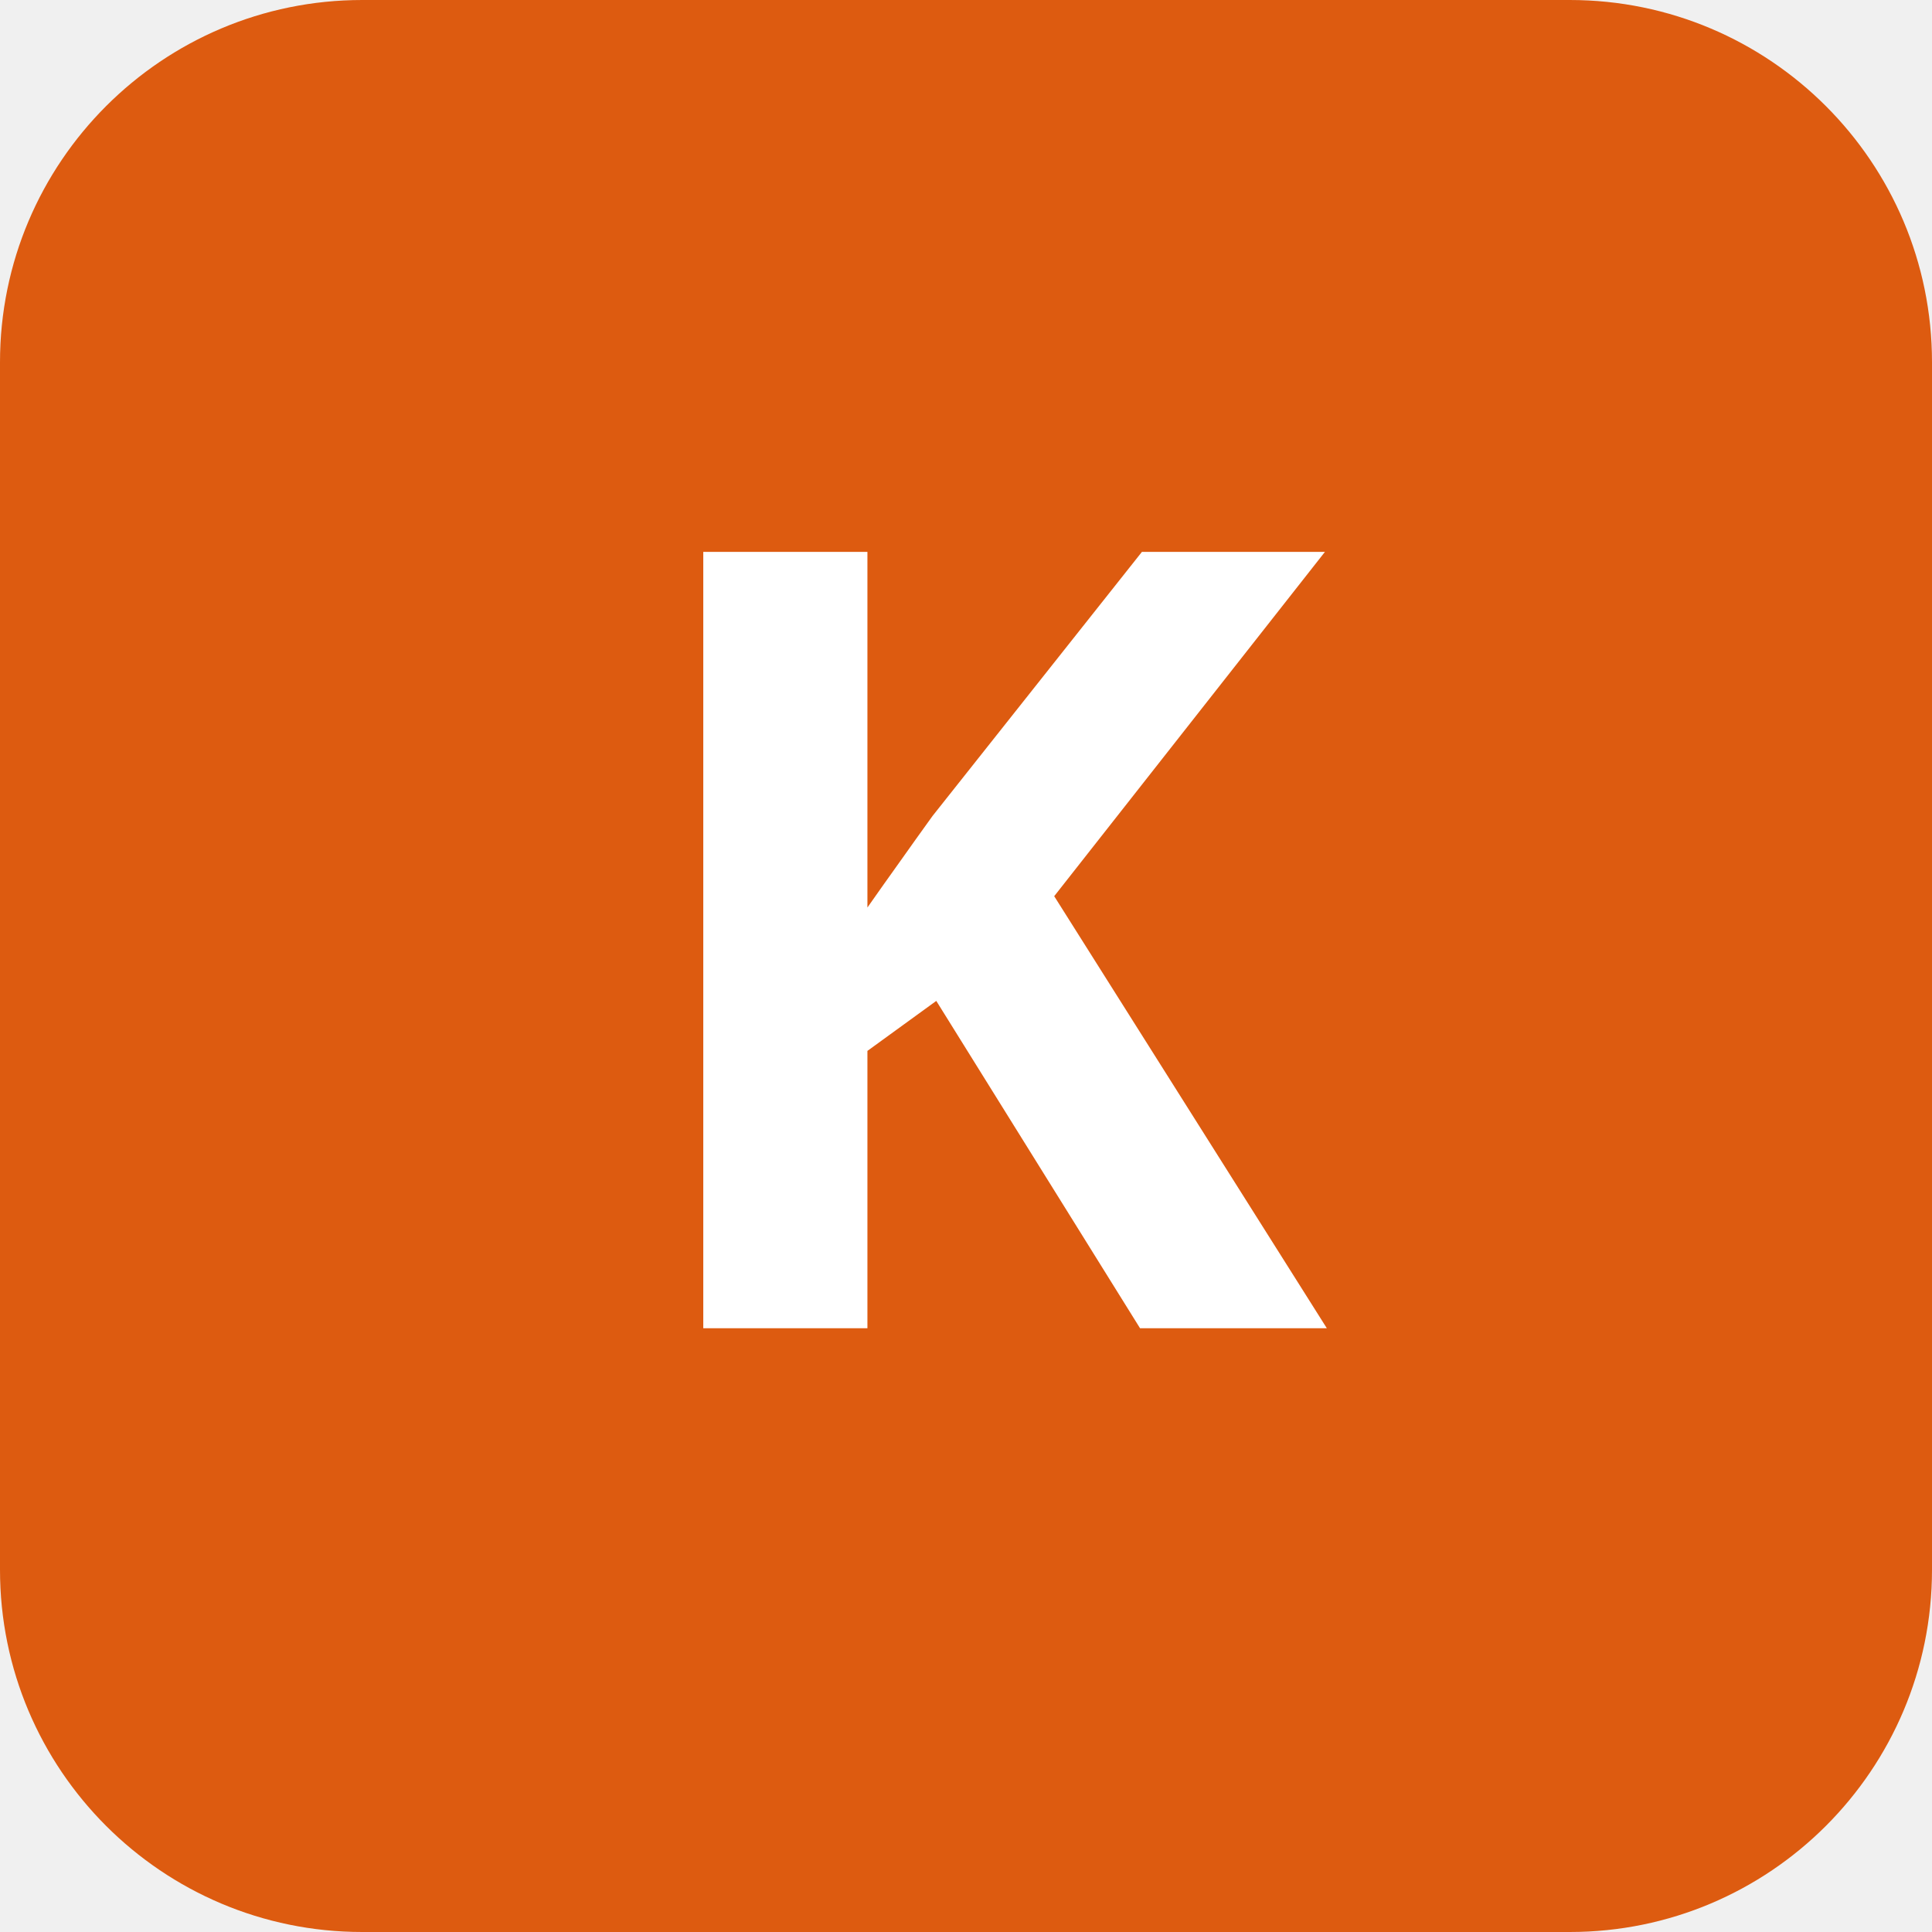
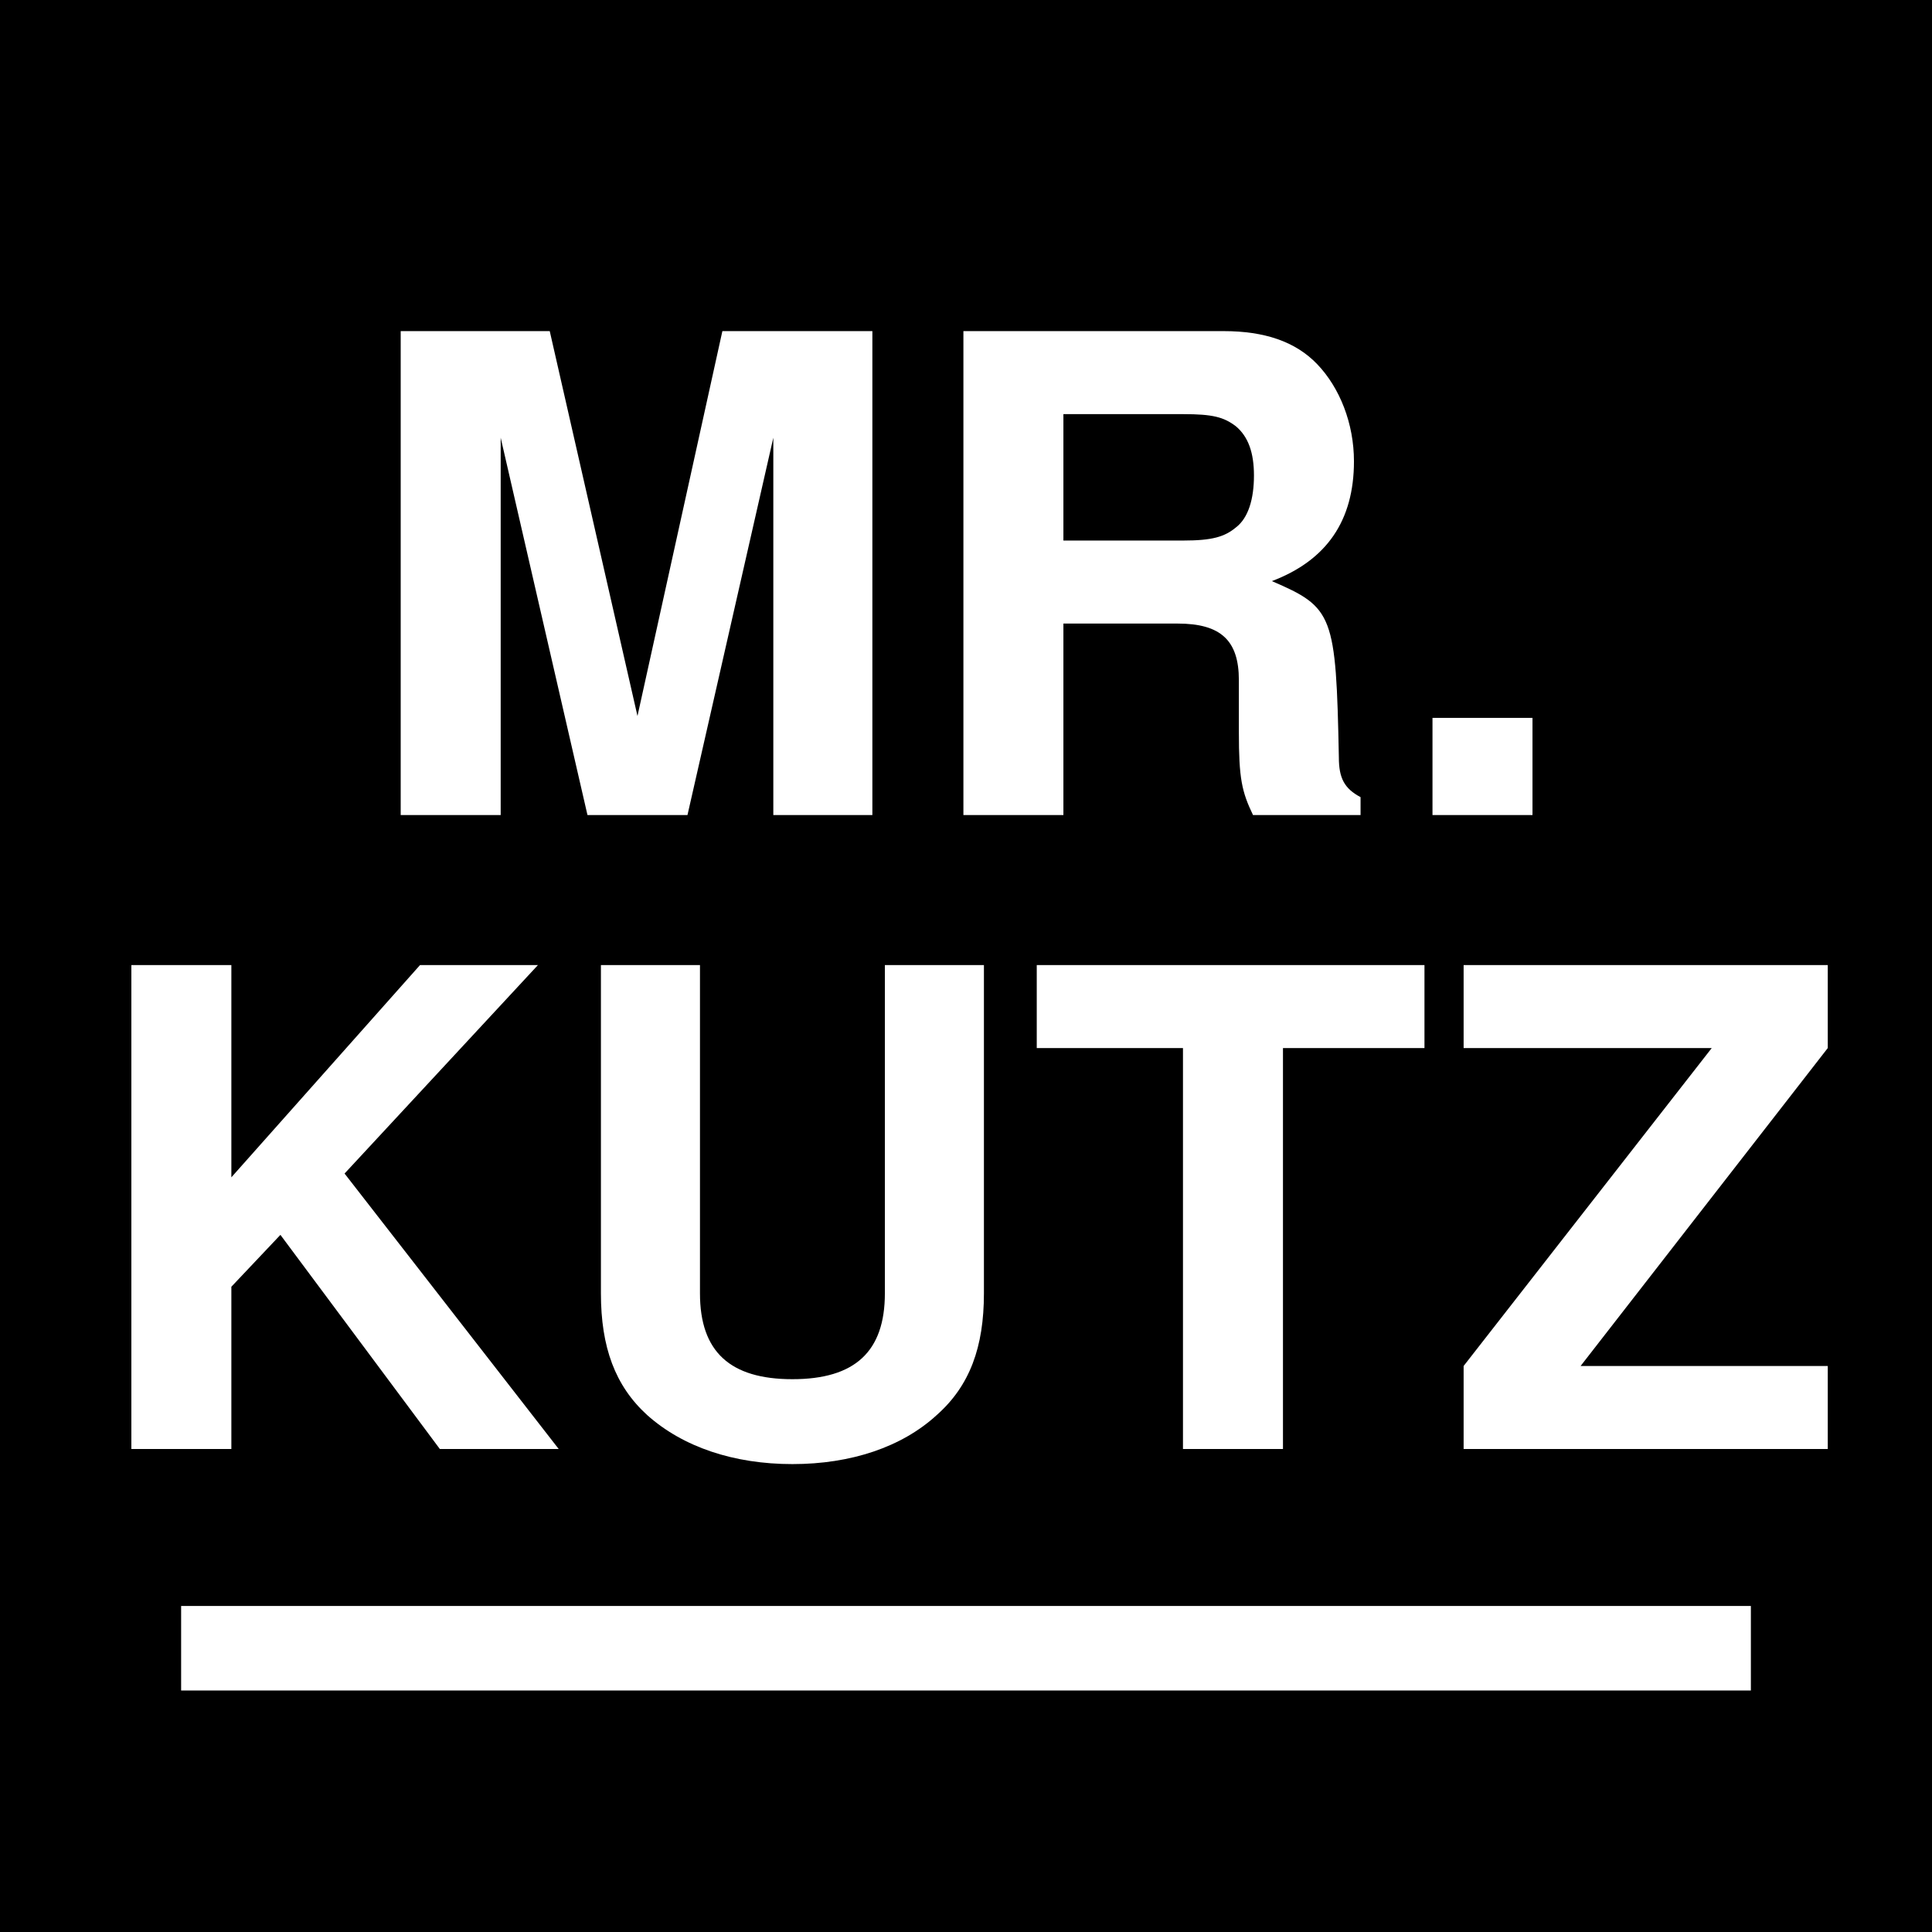
- <svg xmlns="http://www.w3.org/2000/svg" viewBox="0 0 32 32">
-   <rect width="32" height="32" rx="6" fill="#dd5b10" />
-   <text x="16" y="22" font-size="18" font-weight="bold" fill="white" text-anchor="middle" font-family="sans-serif">K</text>
+ <svg xmlns="http://www.w3.org/2000/svg" viewBox="0 0 32 32" role="img" aria-label="Mr. Kutz Barbershop">
+   <rect width="32" height="32" fill="#000000" />
+   <g fill="#ffffff" font-family="'Arial Black','Helvetica Neue',Helvetica,Arial,sans-serif" font-weight="700" text-anchor="middle">
+     <text x="16" y="13.5" font-size="11" textLength="21" lengthAdjust="spacingAndGlyphs">MR.</text>
+     <text x="16" y="24" font-size="11" textLength="26" lengthAdjust="spacingAndGlyphs">KUTZ</text>
+   </g>
+   <rect x="3" y="26.6" width="26" height="1.4" fill="#ffffff" />
</svg>
